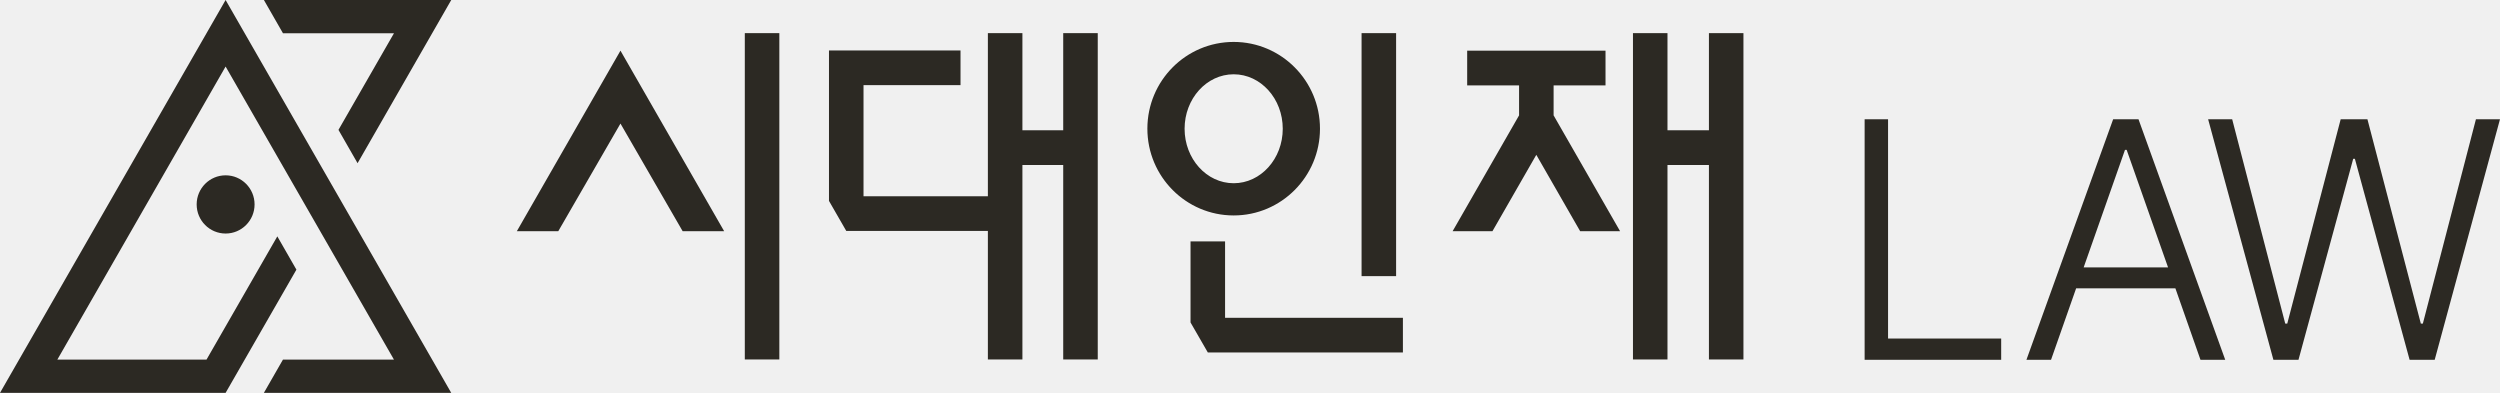
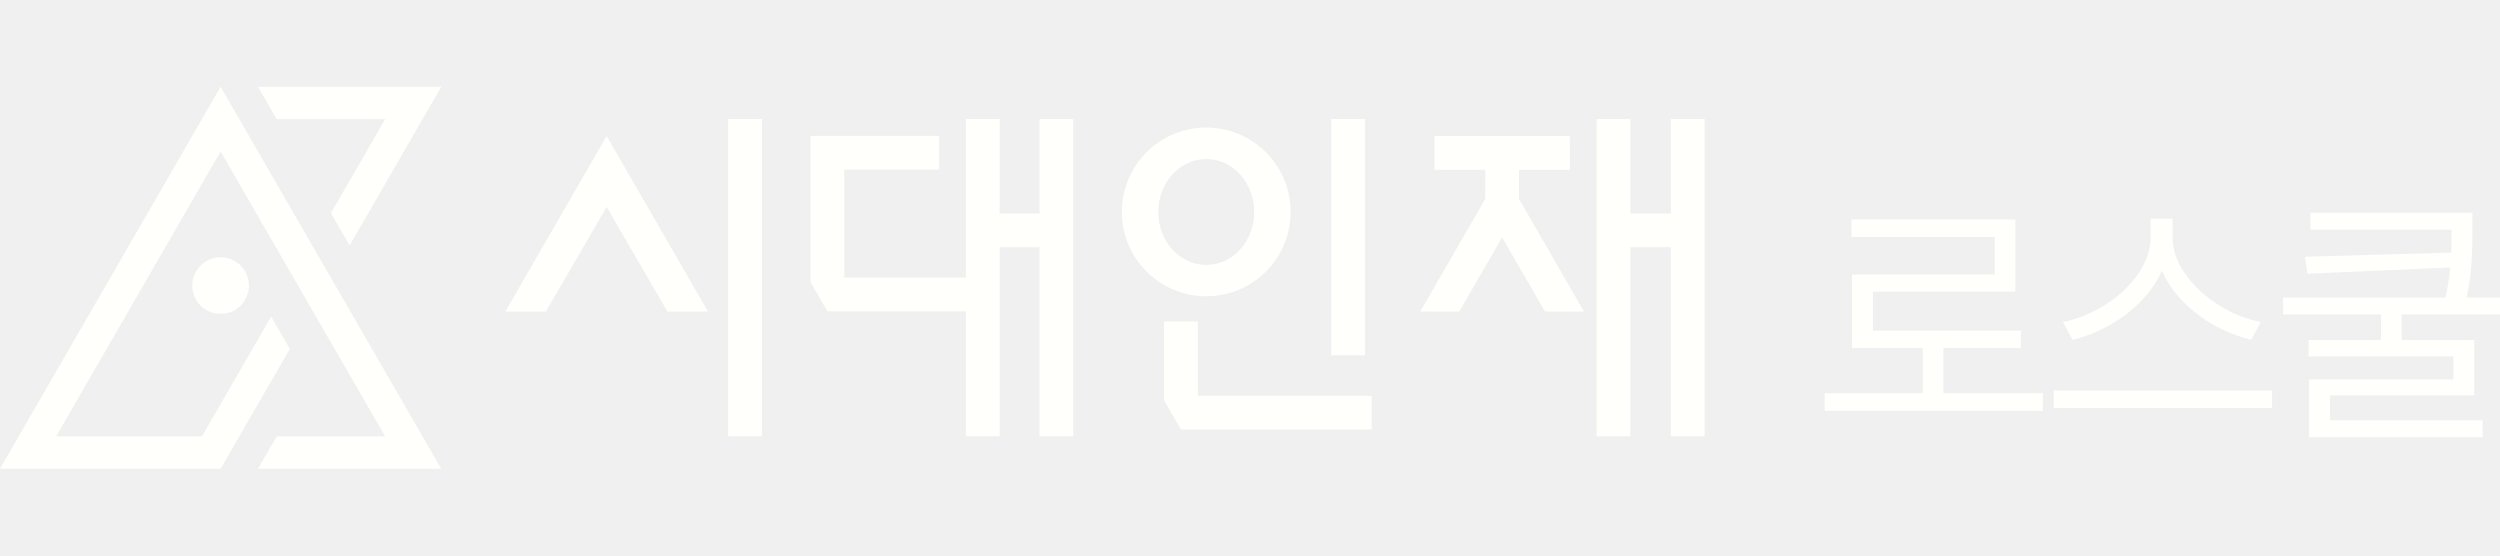
- <svg xmlns="http://www.w3.org/2000/svg" width="140" height="22" viewBox="0 0 140 22" fill="none">
-   <g clip-path="url(#clip0_1395_2951)">
-     <path fill-rule="evenodd" clip-rule="evenodd" d="M22.061 20.137L12.634 3.726L3.212 20.137H11.565L15.53 13.237L16.599 15.1L12.634 22H0L12.634 0L25.269 22H14.777L15.846 20.137H22.061ZM22.062 1.863L18.954 7.273L20.024 9.139L25.27 0H14.778L15.847 1.863H22.062ZM14.256 11.448C14.256 12.349 13.53 13.078 12.635 13.078C11.739 13.078 11.013 12.349 11.013 11.448C11.013 10.548 11.739 9.818 12.635 9.818C13.53 9.818 14.256 10.548 14.256 11.448ZM105.731 6.679H104.419V20.149H112.066V18.958H105.731V6.679ZM113.48 20.149L118.336 6.679H119.756L124.613 20.149H123.227L121.822 16.148H116.263L114.858 20.149H113.48ZM121.412 14.976L119.092 8.391H119L116.684 14.976H121.412ZM125.002 6.679H123.655L127.31 20.149H128.715L131.78 8.891H131.873L134.938 20.149H136.343L139.999 6.679H138.652L135.679 18.123H135.567L132.576 6.679H131.078L128.086 18.123H127.974L125.002 6.679ZM78.182 1.855H76.248V15.465H78.182V1.855ZM64.253 7.206C64.253 4.525 66.414 2.348 69.086 2.348C71.753 2.348 73.919 4.525 73.919 7.206C73.919 9.888 71.753 12.065 69.086 12.065C66.418 12.065 64.253 9.888 64.253 7.206ZM66.337 7.21C66.337 8.894 67.569 10.261 69.086 10.261C70.603 10.261 71.834 8.894 71.834 7.21C71.834 5.526 70.603 4.16 69.086 4.16C67.569 4.16 66.337 5.526 66.337 7.21ZM68.604 17.798V13.517H66.67V18.058L67.638 19.738H78.563V17.798H68.604ZM31.264 12.946H28.944L34.746 2.837L40.552 12.946H38.228L34.746 6.919L31.264 12.946ZM43.643 1.855H41.709V20.129H43.643V1.855ZM95.7 7.296V1.855H97.633V20.129H95.7V9.24H93.379V20.129H91.446V1.855H93.379V7.296H95.7ZM87.002 6.461V4.781H89.909V2.837H82.162V4.781H85.068V6.461L81.347 12.946H83.578L86.033 8.67L88.488 12.946H90.724L87.002 6.461ZM59.54 7.296V1.855H61.474V20.129H59.54V9.24H57.255V20.129H55.321V12.934H47.392L46.423 11.25V2.825H53.789V4.769H48.357V10.99H55.321V1.855H57.255V7.296H59.54Z" fill="#2C2923" />
+ <svg xmlns="http://www.w3.org/2000/svg" width="144" height="32" viewBox="0 0 144 32" fill="none">
+   <g clip-path="url(#clip0_3143_42678)">
+     <path fill-rule="evenodd" clip-rule="evenodd" d="M22.187 25.137L12.707 8.726L3.23 25.137H11.631L15.618 18.237L16.694 20.1L12.707 27H0L12.707 5L25.413 27H14.861L15.937 25.137H22.187ZM22.187 6.863L19.062 12.273L20.137 14.139L25.413 5H14.861L15.937 6.863H22.187ZM12.705 18.078C13.606 18.078 14.336 17.349 14.336 16.448C14.336 15.548 13.606 14.818 12.705 14.818C11.805 14.818 11.075 15.548 11.075 16.448C11.075 17.349 11.805 18.078 12.705 18.078ZM105.1 23.67H117.671V22.65H111.94V20.049H116.405V19.044H107.88V16.801H116.083V12.641H106.645V13.646H114.895V15.812H106.676V20.049H110.752V22.65H105.1V23.67ZM118.296 22.494H130.871V23.499H118.296V22.494ZM125.898 15.819C126.402 16.514 127.047 17.108 127.831 17.593C128.615 18.078 129.411 18.4 130.223 18.547L129.667 19.568C128.961 19.401 128.27 19.133 127.594 18.765C126.919 18.392 126.309 17.934 125.766 17.387C125.222 16.84 124.811 16.242 124.523 15.594C124.236 16.242 123.821 16.84 123.281 17.383C122.741 17.926 122.132 18.384 121.453 18.761C120.777 19.133 120.086 19.405 119.379 19.568L118.824 18.547C119.632 18.392 120.428 18.074 121.208 17.589C121.988 17.104 122.629 16.514 123.126 15.819C123.623 15.124 123.875 14.399 123.875 13.646V12.594H125.141V13.646C125.141 14.399 125.393 15.124 125.898 15.819ZM142.355 15.206C142.394 14.628 142.414 13.98 142.414 13.258H142.41V12.253H133.081V13.227H141.206V13.762C141.206 14.108 141.202 14.372 141.191 14.55L132.758 14.791L132.914 15.765L141.14 15.408C141.082 15.975 140.989 16.553 140.861 17.139H131.508V18.113H137.145V19.584H132.976V20.527H141.315V21.858H133.003V25.184H142.996V24.209H134.207V22.77H142.518V19.584H138.333V18.113H144.001V17.139H142.08C142.227 16.429 142.317 15.784 142.355 15.206ZM78.627 6.855H76.682V20.465H78.627V6.855ZM64.619 12.206C64.619 9.525 66.793 7.348 69.48 7.348C72.162 7.348 74.34 9.525 74.34 12.206C74.34 14.888 72.162 17.065 69.48 17.065C66.797 17.065 64.619 14.888 64.619 12.206ZM66.716 12.21C66.716 13.895 67.954 15.261 69.48 15.261C71.005 15.261 72.244 13.895 72.244 12.21C72.244 10.526 71.005 9.16 69.48 9.16C67.954 9.16 66.716 10.526 66.716 12.21ZM68.995 22.797V18.517H67.05V23.057L68.024 24.738H79.011V22.797H68.995ZM31.441 17.946H29.108L34.943 7.837L40.782 17.946H38.444L34.943 11.919L31.441 17.946ZM43.889 6.855H41.944V25.13H43.889V6.855ZM96.243 12.296V6.855H98.188V25.13H96.243V14.24H93.909V25.13H91.964V6.855H93.909V12.296H96.243ZM87.496 11.461V9.781H90.419V7.837H82.627V9.781H85.55V11.461L81.808 17.946H84.052L86.521 13.67L88.994 17.946H91.238L87.496 11.461ZM59.877 12.296V6.855H61.822V25.13H59.877V14.24H57.579V25.13H55.634V17.934H47.66L46.685 16.25V7.825H54.093V9.769H48.63V15.99H55.634V6.855H57.579V12.296H59.877Z" fill="#FFFFFC" />
  </g>
  <defs>
-     <clipPath id="clip0_1395_2951">
-       <rect width="139.999" height="22" fill="white" />
+     <clipPath id="clip0_3143_42678">
+       <rect width="144" height="32" fill="white" />
    </clipPath>
  </defs>
</svg>
